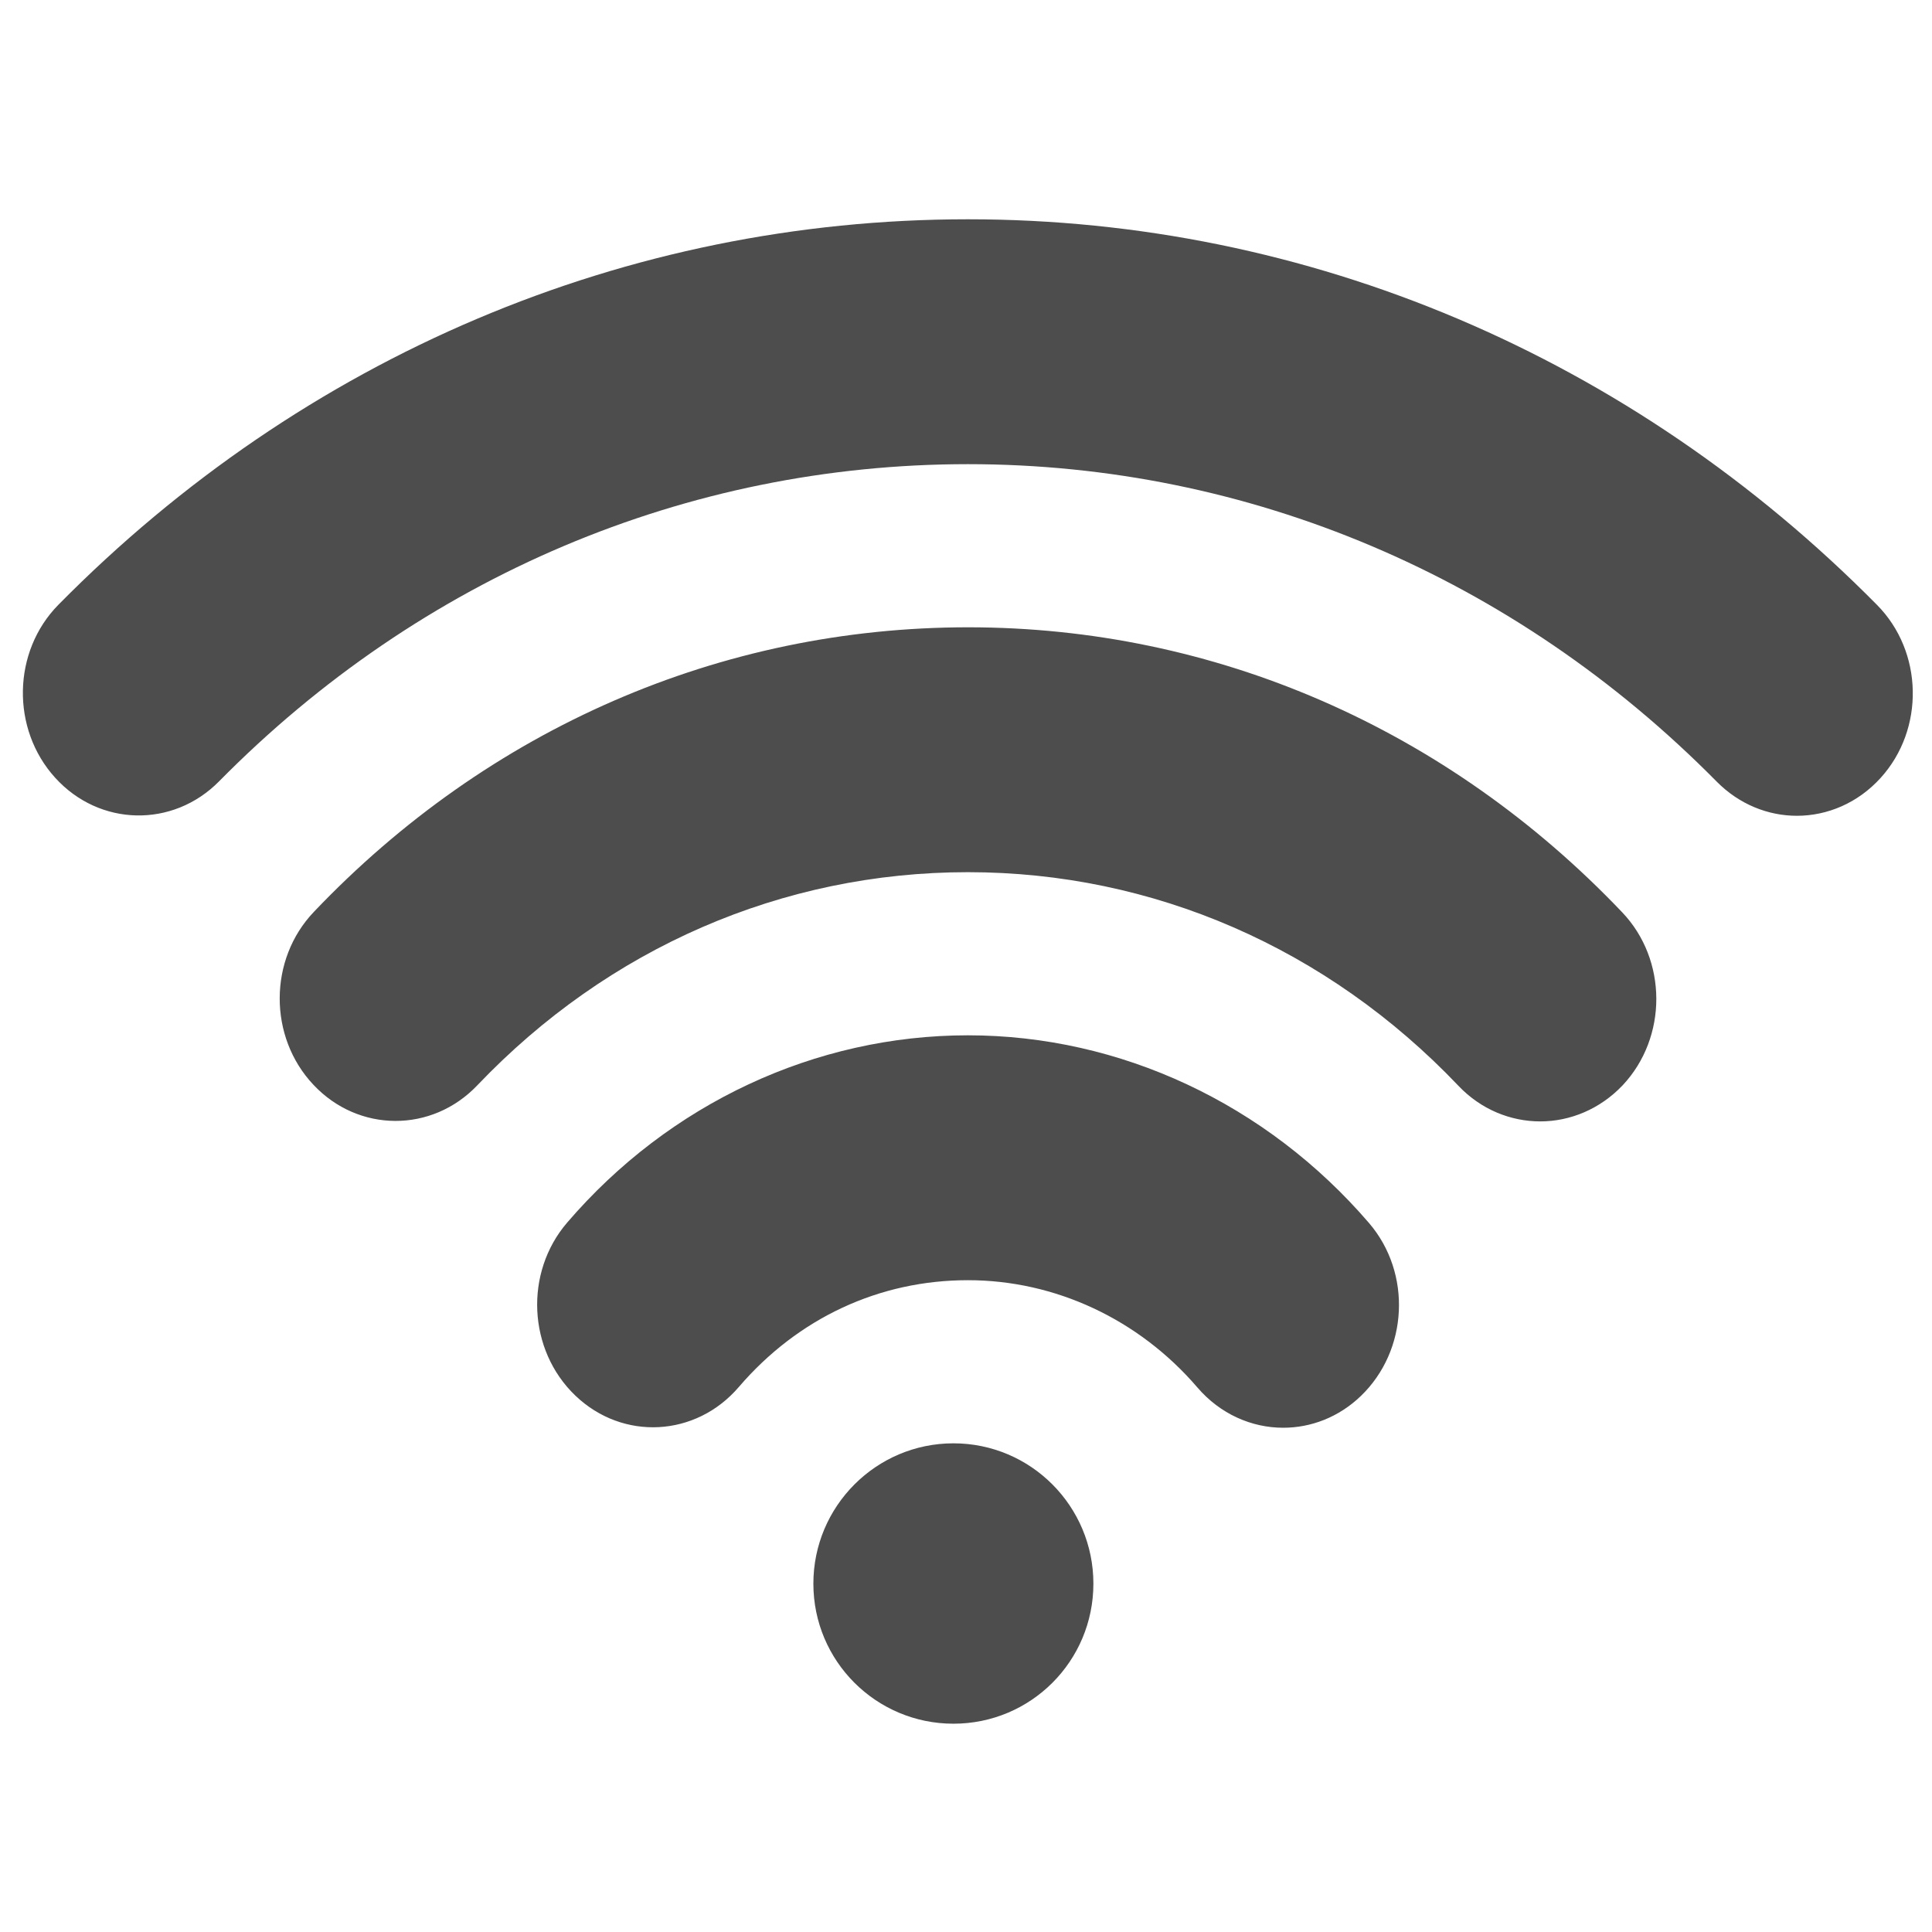
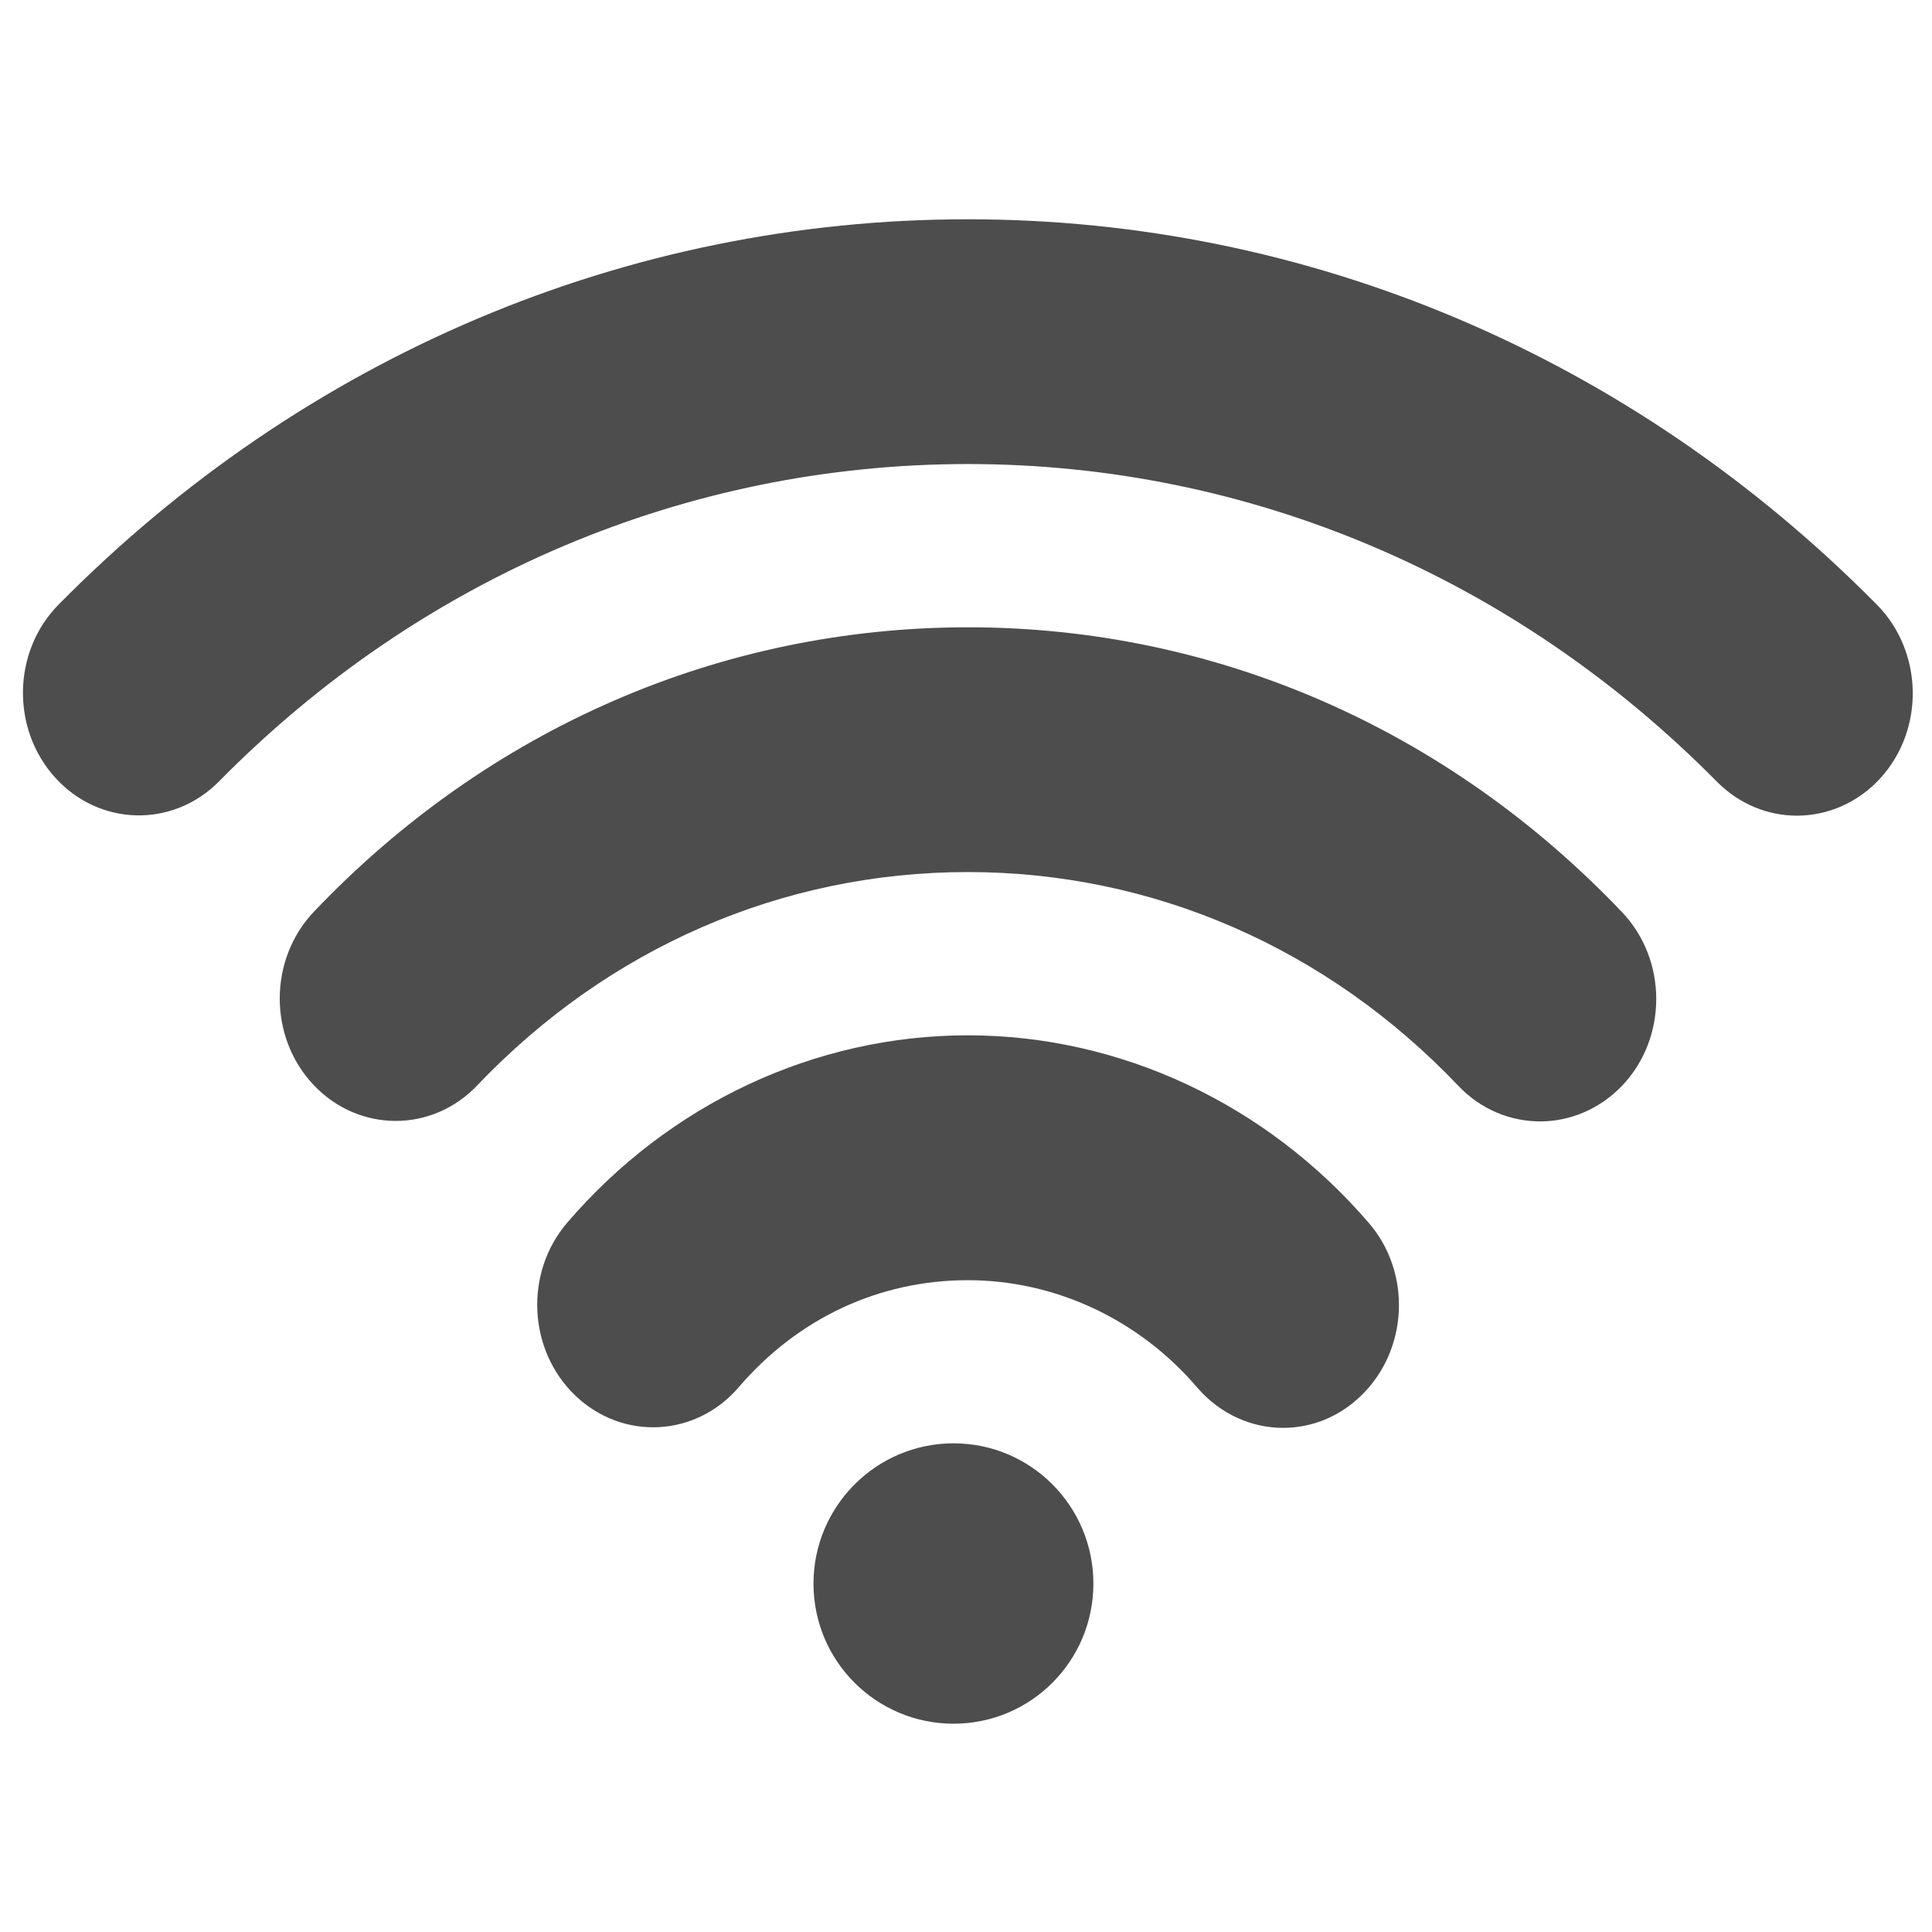
- <svg xmlns="http://www.w3.org/2000/svg" viewBox="0 0 16 16" version="1.1" id="svg6">
+ <svg xmlns="http://www.w3.org/2000/svg" id="svg6" version="1.1" viewBox="0 0 16 16">
  <defs id="defs3051">
-     <style type="text/css" id="current-color-scheme">
-       .ColorScheme-Text {
+     <style id="current-color-scheme" type="text/css">.ColorScheme-Text {
        color:#4d4d4d;
-       }
-       </style>
+       }</style>
  </defs>
-   <path style="fill:#4d4d4d;fill-opacity:1;stroke:none" class="ColorScheme-Text" d="M 8.016 1.816 C 5.19 1.816 2.515 2.949 0.484 5.008 C 0.102 5.395 0.09 6.037 0.457 6.441 C 0.824 6.846 1.432 6.858 1.814 6.471 C 3.486 4.776 5.688 3.844 8.016 3.844 C 10.339 3.844 12.541 4.776 14.217 6.473 C 14.403 6.661 14.642 6.756 14.881 6.756 C 15.133 6.756 15.385 6.651 15.574 6.443 C 15.941 6.039 15.928 5.397 15.545 5.01 C 13.51 2.951 10.836 1.816 8.016 1.816 z M 8.018 5.195 C 5.97 5.195 4.046 6.032 2.6 7.551 C 2.223 7.945 2.222 8.588 2.596 8.984 C 2.969 9.381 3.577 9.383 3.953 8.988 C 5.038 7.85 6.479 7.223 8.016 7.223 C 9.549 7.223 10.992 7.851 12.078 8.992 C 12.265 9.189 12.511 9.287 12.756 9.287 C 13.002 9.287 13.25 9.186 13.438 8.988 C 13.811 8.591 13.81 7.949 13.434 7.555 C 11.985 6.033 10.061 5.195 8.018 5.195 z M 8.016 8.574 C 6.752 8.574 5.543 9.139 4.697 10.125 C 4.341 10.539 4.371 11.18 4.764 11.557 C 5.157 11.934 5.763 11.902 6.119 11.486 C 6.609 10.915 7.282 10.602 8.016 10.602 C 8.737 10.602 9.43 10.924 9.916 11.49 C 10.105 11.711 10.366 11.824 10.627 11.824 C 10.857 11.824 11.087 11.737 11.27 11.561 C 11.662 11.184 11.694 10.544 11.338 10.129 C 10.489 9.141 9.278 8.574 8.016 8.574 z M 7.896 11.953 C 7.256 11.953 6.736 12.474 6.736 13.115 C 6.736 13.757 7.256 14.275 7.896 14.275 C 8.537 14.275 9.055 13.757 9.055 13.115 C 9.055 12.474 8.537 11.953 7.896 11.953 z " id="path4" />
+   <path id="path4" class="ColorScheme-Text" d="m8.016 1.816c-2.826 0-5.5 1.133-7.531 3.191-0.382 0.387-0.395 1.029-0.027 1.434 0.367 0.404 0.975 0.417 1.357 0.029 1.671-1.695 3.874-2.627 6.201-2.627 2.323 0 4.525 0.933 6.201 2.629 0.186 0.188 0.425 0.283 0.664 0.283 0.252 0 0.505-0.105 0.693-0.312 0.367-0.404 0.353-1.046-0.029-1.434-2.035-2.059-4.709-3.193-7.529-3.193zm0.002 3.379c-2.047 0-3.972 0.836-5.418 2.355-0.376 0.395-0.378 1.037-0.004 1.434 0.374 0.397 0.982 0.399 1.357 0.004 1.085-1.139 2.526-1.766 4.062-1.766 1.533 0 2.976 0.628 4.062 1.77 0.187 0.197 0.433 0.295 0.678 0.295 0.246 0 0.494-0.101 0.682-0.299 0.374-0.397 0.372-1.039-0.004-1.434-1.449-1.522-3.372-2.359-5.416-2.359zm-0.002 3.379c-1.264 0-2.472 0.565-3.318 1.551-0.356 0.414-0.327 1.055 0.066 1.432 0.394 0.377 1 0.345 1.355-0.07 0.49-0.571 1.163-0.885 1.896-0.885 0.721 0 1.415 0.322 1.9 0.889 0.189 0.22 0.45 0.334 0.711 0.334 0.23 0 0.46-0.087 0.643-0.264 0.393-0.376 0.425-1.017 0.068-1.432-0.849-0.988-2.06-1.555-3.322-1.555zm-0.119 3.379c-0.64 0-1.16 0.521-1.16 1.162 0 0.642 0.52 1.16 1.16 1.16 0.64 0 1.158-0.519 1.158-1.16 0-0.642-0.518-1.162-1.158-1.162z" style="fill:#4d4d4d" />
</svg>
